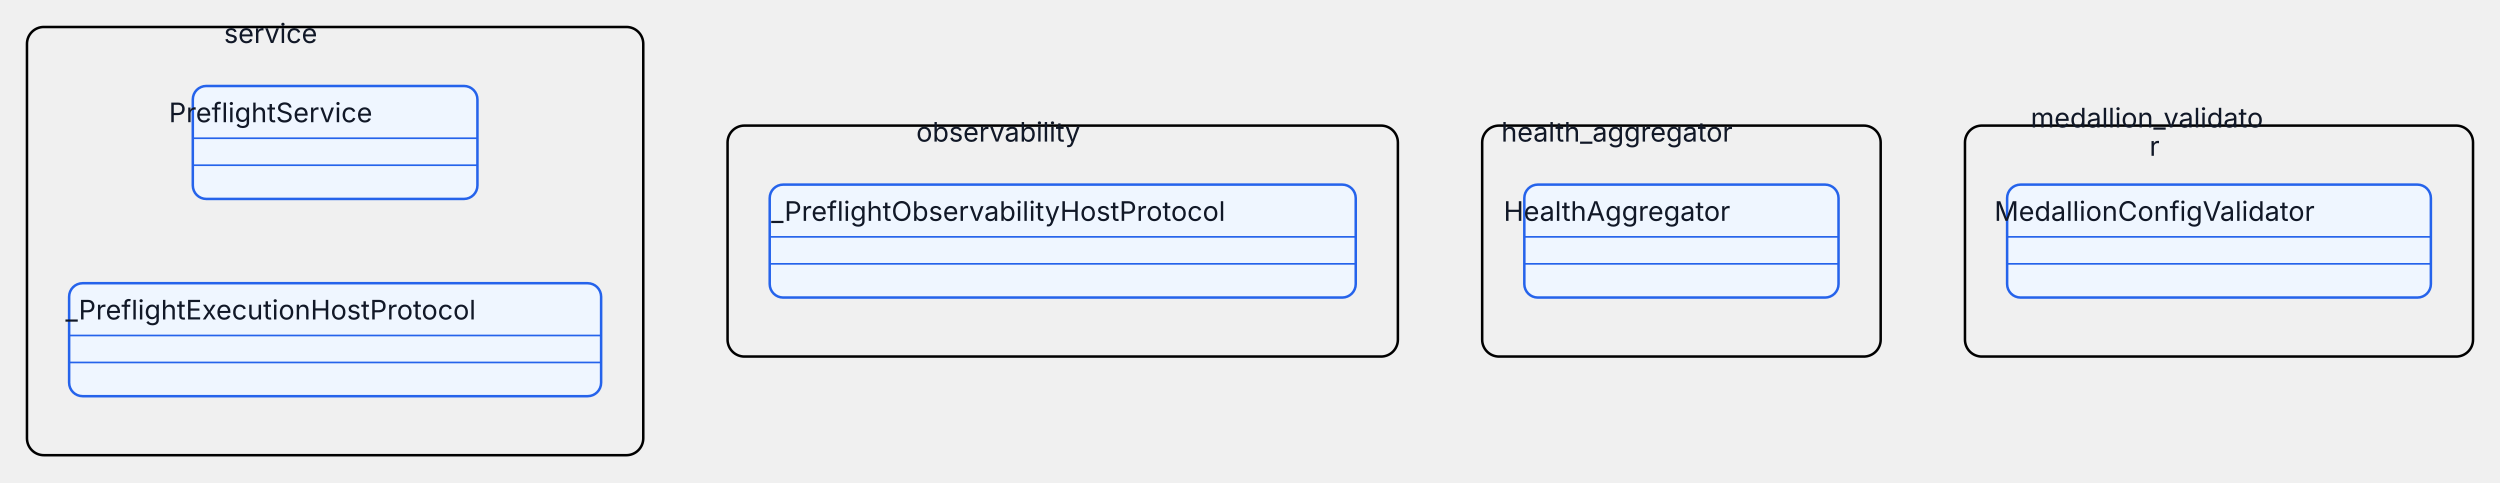
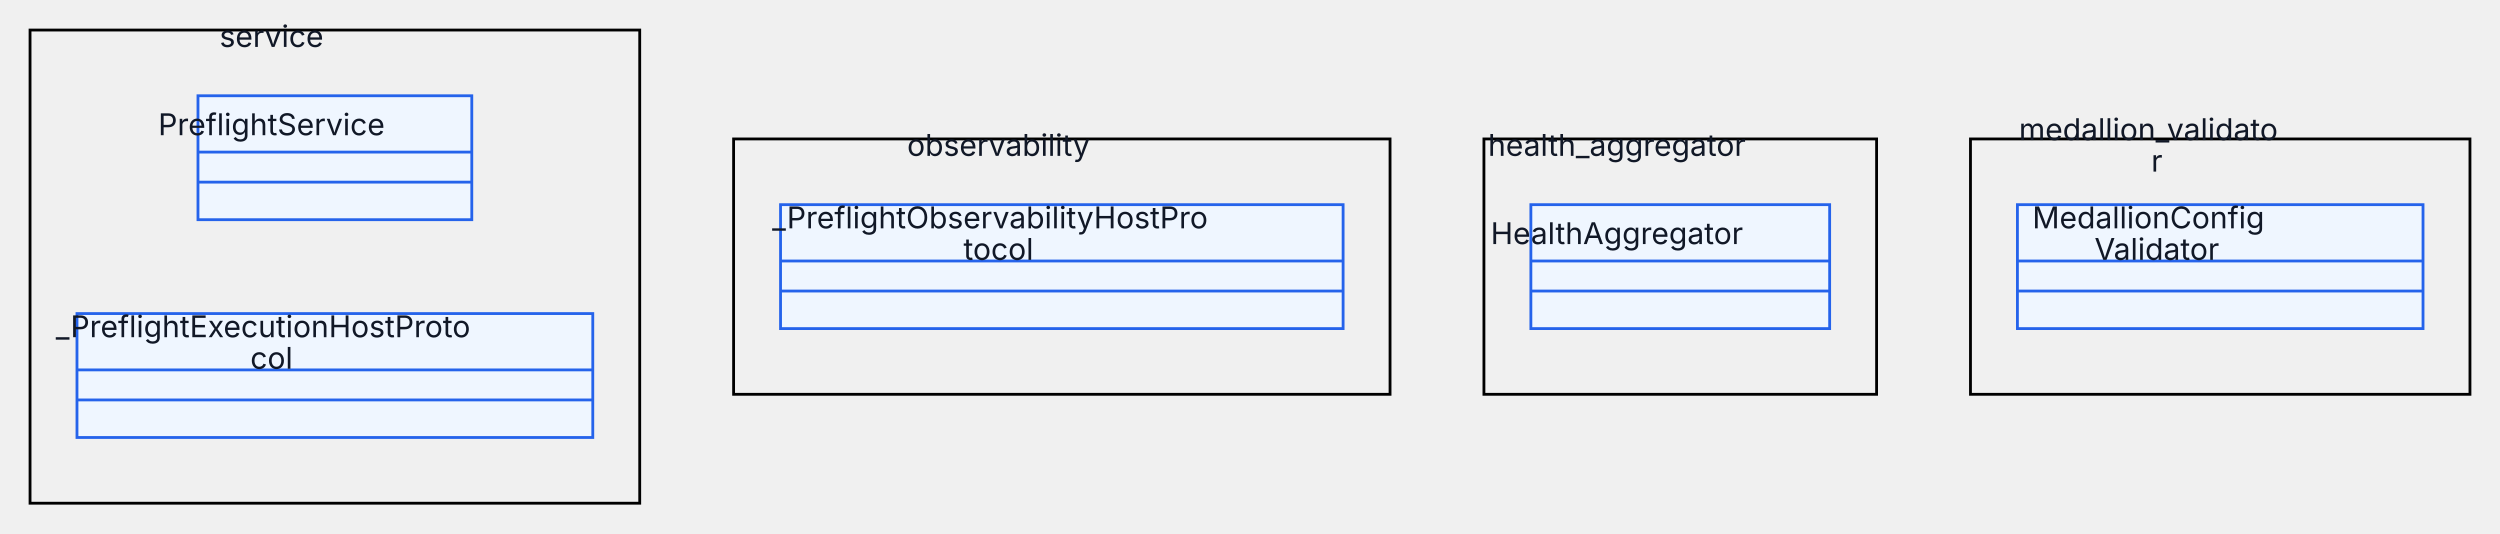
- <svg xmlns="http://www.w3.org/2000/svg" aria-roledescription="classDiagram" role="graphics-document document" viewBox="0 -8 1482.906 286" style="max-width: 1482.91px; background-color: white;" width="100%" id="my-svg">
-   <style>#my-svg{font-family:Inter,-apple-system,BlinkMacSystemFont,'Segoe UI',Roboto,Oxygen,Ubuntu,sans-serif;font-size:16px;fill:#212121;}#my-svg .error-icon{fill:#f0fdf4;}#my-svg .error-text{fill:#212121;stroke:#212121;}#my-svg .edge-thickness-normal{stroke-width:2px;}#my-svg .edge-thickness-thick{stroke-width:3.5px;}#my-svg .edge-pattern-solid{stroke-dasharray:0;}#my-svg .edge-pattern-dashed{stroke-dasharray:3;}#my-svg .edge-pattern-dotted{stroke-dasharray:2;}#my-svg .marker{fill:#475569;stroke:#475569;}#my-svg .marker.cross{stroke:#475569;}#my-svg svg{font-family:Inter,-apple-system,BlinkMacSystemFont,'Segoe UI',Roboto,Oxygen,Ubuntu,sans-serif;font-size:16px;}#my-svg g.classGroup text{fill:#2563eb;stroke:none;font-family:Inter,-apple-system,BlinkMacSystemFont,'Segoe UI',Roboto,Oxygen,Ubuntu,sans-serif;font-size:10px;}#my-svg g.classGroup text .title{font-weight:bolder;}#my-svg .nodeLabel,#my-svg .edgeLabel{color:#212121;}#my-svg .edgeLabel .label rect{fill:#eff6ff;}#my-svg .label text{fill:#212121;}#my-svg .edgeLabel .label span{background:#eff6ff;}#my-svg .classTitle{font-weight:bolder;}#my-svg .node rect,#my-svg .node circle,#my-svg .node ellipse,#my-svg .node polygon,#my-svg .node path{fill:#eff6ff;stroke:#2563eb;stroke-width:1px;}#my-svg .divider{stroke:#2563eb;stroke-width:1;}#my-svg g.clickable{cursor:pointer;}#my-svg g.classGroup rect{fill:#eff6ff;stroke:#2563eb;}#my-svg g.classGroup line{stroke:#2563eb;stroke-width:1;}#my-svg .classLabel .box{stroke:none;stroke-width:0;fill:#eff6ff;opacity:0.5;}#my-svg .classLabel .label{fill:#2563eb;font-size:10px;}#my-svg .relation{stroke:#475569;stroke-width:1;fill:none;}#my-svg .dashed-line{stroke-dasharray:3;}#my-svg .dotted-line{stroke-dasharray:1 2;}#my-svg #compositionStart,#my-svg .composition{fill:#475569!important;stroke:#475569!important;stroke-width:1;}#my-svg #compositionEnd,#my-svg .composition{fill:#475569!important;stroke:#475569!important;stroke-width:1;}#my-svg #dependencyStart,#my-svg .dependency{fill:#475569!important;stroke:#475569!important;stroke-width:1;}#my-svg #dependencyStart,#my-svg .dependency{fill:#475569!important;stroke:#475569!important;stroke-width:1;}#my-svg #extensionStart,#my-svg .extension{fill:transparent!important;stroke:#475569!important;stroke-width:1;}#my-svg #extensionEnd,#my-svg .extension{fill:transparent!important;stroke:#475569!important;stroke-width:1;}#my-svg #aggregationStart,#my-svg .aggregation{fill:transparent!important;stroke:#475569!important;stroke-width:1;}#my-svg #aggregationEnd,#my-svg .aggregation{fill:transparent!important;stroke:#475569!important;stroke-width:1;}#my-svg #lollipopStart,#my-svg .lollipop{fill:#eff6ff!important;stroke:#475569!important;stroke-width:1;}#my-svg #lollipopEnd,#my-svg .lollipop{fill:#eff6ff!important;stroke:#475569!important;stroke-width:1;}#my-svg .edgeTerminals{font-size:11px;}#my-svg .classTitleText{text-anchor:middle;font-size:18px;fill:#212121;}#my-svg :root{--mermaid-font-family:"trebuchet ms",verdana,arial,sans-serif;}/* bioetl-inject */#my-svg .edgeLabel rect{opacity:1!important;fill:#ffffff!important}#my-svg .labelBkg{background-color:#ffffff!important;opacity:1!important}#my-svg .edgeLabel .labelBkg{background-color:#ffffff!important;opacity:1!important}#my-svg .edgeLabel{font-size:12px;line-height:1.1;padding:1px 3px}#my-svg .edgeLabel span{color:#111827!important;fill:#111827!important;opacity:1!important;line-height:1.1;margin:0;padding:0}#my-svg .edgeLabel p{color:#111827!important;fill:#111827!important;opacity:1!important;line-height:1.1;margin:0;padding:0}#my-svg text.fo-fallback{color:#111827!important;fill:#111827!important;opacity:1!important}</style>
-   <g>
-     <defs>
-       <marker orient="auto" markerHeight="240" markerWidth="190" refY="7" refX="18" class="marker aggregation classDiagram" id="my-svg_classDiagram-aggregationStart">
-         <path d="M 18,7 L9,13 L1,7 L9,1 Z" />
-       </marker>
-     </defs>
-     <defs>
-       <marker orient="auto" markerHeight="28" markerWidth="20" refY="7" refX="1" class="marker aggregation classDiagram" id="my-svg_classDiagram-aggregationEnd">
-         <path d="M 18,7 L9,13 L1,7 L9,1 Z" />
-       </marker>
-     </defs>
-     <defs>
-       <marker orient="auto" markerHeight="240" markerWidth="190" refY="7" refX="18" class="marker extension classDiagram" id="my-svg_classDiagram-extensionStart">
-         <path d="M 1,7 L18,13 V 1 Z" />
-       </marker>
-     </defs>
-     <defs>
-       <marker orient="auto" markerHeight="28" markerWidth="20" refY="7" refX="1" class="marker extension classDiagram" id="my-svg_classDiagram-extensionEnd">
-         <path d="M 1,1 V 13 L18,7 Z" />
-       </marker>
-     </defs>
-     <defs>
-       <marker orient="auto" markerHeight="240" markerWidth="190" refY="7" refX="18" class="marker composition classDiagram" id="my-svg_classDiagram-compositionStart">
-         <path d="M 18,7 L9,13 L1,7 L9,1 Z" />
-       </marker>
-     </defs>
-     <defs>
-       <marker orient="auto" markerHeight="28" markerWidth="20" refY="7" refX="1" class="marker composition classDiagram" id="my-svg_classDiagram-compositionEnd">
-         <path d="M 18,7 L9,13 L1,7 L9,1 Z" />
-       </marker>
-     </defs>
-     <defs>
-       <marker orient="auto" markerHeight="240" markerWidth="190" refY="7" refX="6" class="marker dependency classDiagram" id="my-svg_classDiagram-dependencyStart">
-         <path d="M 5,7 L9,13 L1,7 L9,1 Z" />
-       </marker>
-     </defs>
-     <defs>
-       <marker orient="auto" markerHeight="28" markerWidth="20" refY="7" refX="13" class="marker dependency classDiagram" id="my-svg_classDiagram-dependencyEnd">
-         <path d="M 18,7 L9,13 L14,7 L9,1 Z" />
-       </marker>
-     </defs>
-     <defs>
-       <marker orient="auto" markerHeight="240" markerWidth="190" refY="7" refX="13" class="marker lollipop classDiagram" id="my-svg_classDiagram-lollipopStart">
-         <circle r="6" cy="7" cx="7" fill="transparent" stroke="black" />
-       </marker>
-     </defs>
-     <defs>
-       <marker orient="auto" markerHeight="240" markerWidth="190" refY="7" refX="1" class="marker lollipop classDiagram" id="my-svg_classDiagram-lollipopEnd">
-         <circle r="6" cy="7" cx="7" fill="transparent" stroke="black" />
-       </marker>
-     </defs>
-     <g class="root">
-       <g class="clusters" />
-       <g class="edgePaths" />
-       <g class="edgeLabels" />
-       <g class="nodes">
-         <g transform="translate(8, 0)" class="root">
-           <g class="clusters">
-             <g id="service" class="cluster">
-               <rect height="254" width="365.562" y="8" x="8" style="fill: none; stroke: black" />
-               <g transform="translate(162.125, 8)" class="cluster-label">
-                 <text x="28.656" y="9.5" text-anchor="middle" xml:space="preserve" class="fo-fallback">
-                   <tspan x="28.656">service</tspan>
-                 </text>
-               </g>
-             </g>
-           </g>
-           <g class="edgePaths" />
-           <g class="edgeLabels" />
-           <g class="nodes">
-             <g transform="translate(190.7812, 76.5)" id="classId-PreflightService-0" class="node default">
-               <rect height="67" width="168.828" y="-33.5" x="-84.414" class="outer title-state" />
-               <line y2="-2.5" y1="-2.5" x2="84.414" x1="-84.414" class="divider" />
-               <line y2="13.5" y1="13.5" x2="84.414" x1="-84.414" class="divider" />
-               <g class="label">
-                 <text x="72.414" y="9.5" text-anchor="middle" xml:space="preserve" class="classTitle fo-fallback" transform="translate( -72.41406, -21.5)">
-                   <tspan x="72.414">PreflightService</tspan>
-                 </text>
-               </g>
-             </g>
-             <g transform="translate(190.7812, 193.5)" id="classId-_PreflightExecutionHostProtocol-1" class="node default">
-               <rect height="67" width="315.562" y="-33.5" x="-157.781" class="outer title-state" />
-               <line y2="-2.5" y1="-2.5" x2="157.781" x1="-157.781" class="divider" />
-               <line y2="13.5" y1="13.5" x2="157.781" x1="-157.781" class="divider" />
-               <g class="label">
-                 <text x="145.781" y="9.5" text-anchor="middle" xml:space="preserve" class="classTitle fo-fallback" transform="translate( -145.7812, -21.5)">
-                   <tspan x="145.781">_PreflightExecutionHostProtocol</tspan>
-                 </text>
-               </g>
-             </g>
-           </g>
-         </g>
-         <g transform="translate(423.5625, 58.5)" class="root">
-           <g class="clusters">
-             <g id="observability" class="cluster">
-               <rect height="137" width="397.609" y="8" x="8" style="fill: none; stroke: black" />
-               <g transform="translate(155.1953, 8)" class="cluster-label">
-                 <text x="51.609" y="9.5" text-anchor="middle" xml:space="preserve" class="fo-fallback">
-                   <tspan x="51.609">observability</tspan>
-                 </text>
-               </g>
-             </g>
-           </g>
-           <g class="edgePaths" />
-           <g class="edgeLabels" />
-           <g class="nodes">
-             <g transform="translate(206.8047, 76.5)" id="classId-_PreflightObservabilityHostProtocol-2" class="node default">
-               <rect height="67" width="347.609" y="-33.5" x="-173.805" class="outer title-state" />
-               <line y2="-2.5" y1="-2.5" x2="173.805" x1="-173.805" class="divider" />
-               <line y2="13.5" y1="13.5" x2="173.805" x1="-173.805" class="divider" />
-               <g class="label">
-                 <text x="161.805" y="9.5" text-anchor="middle" xml:space="preserve" class="classTitle fo-fallback" transform="translate( -161.8047, -21.5)">
-                   <tspan x="161.805">_PreflightObservabilityHostProtocol</tspan>
-                 </text>
-               </g>
-             </g>
-           </g>
-         </g>
-         <g transform="translate(871.1719, 58.5)" class="root">
-           <g class="clusters">
-             <g id="health_aggregator" class="cluster">
-               <rect height="137" width="236.375" y="8" x="8" style="fill: none; stroke: black" />
-               <g transform="translate(52.46875, 8)" class="cluster-label">
-                 <text x="73.719" y="9.5" text-anchor="middle" xml:space="preserve" class="fo-fallback">
-                   <tspan x="73.719">health_aggregator</tspan>
-                 </text>
-               </g>
-             </g>
-           </g>
-           <g class="edgePaths" />
-           <g class="edgeLabels" />
-           <g class="nodes">
-             <g transform="translate(126.1875, 76.5)" id="classId-HealthAggregator-3" class="node default">
-               <rect height="67" width="186.375" y="-33.5" x="-93.188" class="outer title-state" />
-               <line y2="-2.5" y1="-2.5" x2="93.188" x1="-93.188" class="divider" />
-               <line y2="13.5" y1="13.5" x2="93.188" x1="-93.188" class="divider" />
-               <g class="label">
-                 <text x="81.188" y="9.5" text-anchor="middle" xml:space="preserve" class="classTitle fo-fallback" transform="translate( -81.1875, -21.5)">
-                   <tspan x="81.188">HealthAggregator</tspan>
-                 </text>
-               </g>
-             </g>
-           </g>
-         </g>
-         <g transform="translate(1157.547, 58.5)" class="root">
-           <g class="clusters">
-             <g id="medallion_validator" class="cluster">
-               <rect height="137" width="301.359" y="8" x="8" style="fill: none; stroke: black" />
-               <g transform="translate(79.96875, 8)" class="cluster-label">
-                 <text x="78.711" y="1.1" text-anchor="middle" xml:space="preserve" class="fo-fallback">
-                   <tspan x="78.711">medallion_validato</tspan>
-                   <tspan x="78.711" dy="16.8">r</tspan>
-                 </text>
-               </g>
-             </g>
-           </g>
-           <g class="edgePaths" />
-           <g class="edgeLabels" />
-           <g class="nodes">
-             <g transform="translate(158.6797, 76.5)" id="classId-MedallionConfigValidator-4" class="node default">
-               <rect height="67" width="251.359" y="-33.5" x="-125.68" class="outer title-state" />
-               <line y2="-2.5" y1="-2.5" x2="125.68" x1="-125.68" class="divider" />
-               <line y2="13.5" y1="13.5" x2="125.68" x1="-125.68" class="divider" />
-               <g class="label">
-                 <text x="113.68" y="9.5" text-anchor="middle" xml:space="preserve" class="classTitle fo-fallback" transform="translate( -113.6797, -21.5)">
-                   <tspan x="113.68">MedallionConfigValidator</tspan>
-                 </text>
-               </g>
-             </g>
-           </g>
-         </g>
-       </g>
-     </g>
-   </g>
-   <style>/*
+ <svg xmlns="http://www.w3.org/2000/svg" id="my-svg" width="100%" aria-roledescription="classDiagram" style="max-width:1331.45px;background-color:white" viewBox="0 -8 1331.453 284">
+   <style>#my-svg{font-family:Inter,-apple-system,BlinkMacSystemFont,'Segoe UI',Roboto,Oxygen,Ubuntu,sans-serif;font-size:16px;fill:#212121;}#my-svg .error-icon{fill:#f0fdf4;}#my-svg .error-text{fill:#212121;stroke:#212121;}#my-svg .edge-thickness-normal{stroke-width:2px;}#my-svg .edge-thickness-thick{stroke-width:3.5px;}#my-svg .edge-pattern-solid{stroke-dasharray:0;}#my-svg .edge-pattern-dashed{stroke-dasharray:3;}#my-svg .edge-pattern-dotted{stroke-dasharray:2;}#my-svg .marker{fill:#475569;stroke:#475569;}#my-svg .marker.cross{stroke:#475569;}#my-svg svg{font-family:Inter,-apple-system,BlinkMacSystemFont,'Segoe UI',Roboto,Oxygen,Ubuntu,sans-serif;font-size:16px;}#my-svg g.classGroup text{fill:#2563eb;stroke:none;font-family:Inter,-apple-system,BlinkMacSystemFont,'Segoe UI',Roboto,Oxygen,Ubuntu,sans-serif;font-size:10px;}#my-svg g.classGroup text .title{font-weight:bolder;}#my-svg .nodeLabel,#my-svg .edgeLabel{color:#212121;}#my-svg .edgeLabel .label rect{fill:#eff6ff;}#my-svg .label text{fill:#212121;}#my-svg .edgeLabel .label span{background:#eff6ff;}#my-svg .classTitle{font-weight:bolder;}#my-svg .node rect,#my-svg .node circle,#my-svg .node ellipse,#my-svg .node polygon,#my-svg .node path{fill:#eff6ff;stroke:#2563eb;stroke-width:1px;}#my-svg .divider{stroke:#2563eb;stroke-width:1;}#my-svg g.clickable{cursor:pointer;}#my-svg g.classGroup rect{fill:#eff6ff;stroke:#2563eb;}#my-svg g.classGroup line{stroke:#2563eb;stroke-width:1;}#my-svg .classLabel .box{stroke:none;stroke-width:0;fill:#eff6ff;opacity:0.5;}#my-svg .classLabel .label{fill:#2563eb;font-size:10px;}#my-svg .relation{stroke:#475569;stroke-width:1;fill:none;}#my-svg .dashed-line{stroke-dasharray:3;}#my-svg .dotted-line{stroke-dasharray:1 2;}#my-svg #compositionStart,#my-svg .composition{fill:#475569!important;stroke:#475569!important;stroke-width:1;}#my-svg #compositionEnd,#my-svg .composition{fill:#475569!important;stroke:#475569!important;stroke-width:1;}#my-svg #dependencyStart,#my-svg .dependency{fill:#475569!important;stroke:#475569!important;stroke-width:1;}#my-svg #dependencyStart,#my-svg .dependency{fill:#475569!important;stroke:#475569!important;stroke-width:1;}#my-svg #extensionStart,#my-svg .extension{fill:transparent!important;stroke:#475569!important;stroke-width:1;}#my-svg #extensionEnd,#my-svg .extension{fill:transparent!important;stroke:#475569!important;stroke-width:1;}#my-svg #aggregationStart,#my-svg .aggregation{fill:transparent!important;stroke:#475569!important;stroke-width:1;}#my-svg #aggregationEnd,#my-svg .aggregation{fill:transparent!important;stroke:#475569!important;stroke-width:1;}#my-svg #lollipopStart,#my-svg .lollipop{fill:#eff6ff!important;stroke:#475569!important;stroke-width:1;}#my-svg #lollipopEnd,#my-svg .lollipop{fill:#eff6ff!important;stroke:#475569!important;stroke-width:1;}#my-svg .edgeTerminals{font-size:11px;}#my-svg .classTitleText{text-anchor:middle;font-size:18px;fill:#212121;}#my-svg :root{--mermaid-font-family:"trebuchet ms",verdana,arial,sans-serif;}/*
 * Пользовательские стили диаграмм BioETL (структурированная копия)
 * Источник: custom.css
 * Цель: сгруппировать правила по типам элементов и документировать назначение каждого CSS-параметра.
 */

/* =========================================================
 * 1) Глобальная типографика и базовое поведение текста
 * ========================================================= */
svg {
    /* Задаёт основной стек шрифтов для всего текста в SVG. */
    font-family: Inter, -apple-system, BlinkMacSystemFont, 'Segoe UI', Roboto,
    Oxygen, Ubuntu, sans-serif;
}



/* =========================================================
 * 2) Общая геометрия узлов (для нескольких типов диаграмм)
 * ========================================================= */
.node rect,
.node circle,
.node ellipse,
.node polygon,
.node path {
    /* Единая толщина контура для фигур узлов. */
    stroke-width: 1.5px !important;
    /* Скругляет углы по горизонтали для более мягкого вида. */
    rx: 8;
    /* Скругляет углы по вертикали в паре с rx. */
    ry: 8;
    /* Добавляет лёгкую тень и отделяет узлы от фона. */
    filter:  none; /*  drop-shadow(0px 1px 2px rgba(0, 0, 0, 0.05));*/
}

/* =========================================================
 * 3) Контейнеры subgraph / cluster
 * ========================================================= */
.cluster rect,
.cluster path {
    /* Увеличивает радиус углов у контейнеров-групп. */
    rx: 10;
    /* Поддерживает симметрию скругления по вертикали. */
    ry: 10;
    /* Нейтральная заливка контейнера для снижения визуального шума. */
    fill: #f8fafc;
    /* Приглушённая обводка, чтобы границы были заметны, но не доминировали. */
    stroke: #94a3b8;
    /* Толщина границы контейнера в тон большинству узлов. */
    stroke-width: 1.5px;
    /* Убирает пунктир у рамок контейнеров. */
    stroke-dasharray: none;
    /* Делает фон контейнера полностью непрозрачным. */
    fill-opacity: 1;
    /* Отключает тень контейнера, чтобы акцент оставался на узлах. */
    filter: none;
}

.cluster text {
    /* Нормальный вес шрифта для заголовков групп. */
    font-weight: 400;
    /* Увеличенный размер заголовка относительно текста узлов. */
    font-size: 16px;
}

/* =========================================================
 * 4) Стили линий связей (edges/links)
 * ========================================================= */
.edgePath .path {
    /* Делает основные ребра более заметными в плотных графах. */
    stroke-width: 2.5px;
    /* Скругляет соединения сегментов линий. */
    stroke-linejoin: round;
    /* Скругляет окончания линий. */
    stroke-linecap: round;
}

.edgePath path,
.flowchart-link,
.relation,
.messageLine0,
.messageLine1,
.transition path {
    /* Унифицированные скруглённые соединения для всех типов линий. */
    stroke-linejoin: round;
    /* Унифицированные скруглённые окончания для всех типов линий. */
    stroke-linecap: round;
}

.transition path {
    /* Выравнивает толщину переходов state diagram с основными ребрами. */
    stroke-width: 2.5px;
}

/* =========================================================
 * 5) Подписи ребер и fallback-текст
 * ========================================================= */
.edgeLabel {
    /* Компактный размер шрифта для подписей на связях. */
    font-size: 12px;
    /* Плотная межстрочность для экономии места. */
    line-height: 1.1;
    /* Базовый непрозрачный фон под подписью. */
    background-color: #ffffff;
    /* Небольшие внутренние отступы вокруг текста. */
    padding: 1px 3px;
    /* Мягкое скругление фона подписи. */
    border-radius: 2px;
}

.edgeLabel span,
.edgeLabel p,
text.fo-fallback {
    /* Принудительный тёмный fill для контраста в SVG-рендерах. */
    fill: #111827 !important;
    /* Принудительный тёмный цвет для HTML-подписей. */
    color: #111827 !important;
    /* Полная непрозрачность текста. */
    opacity: 1 !important;
    /* Компактная межстрочность для многострочных подписей. */
    line-height: 1.1;
    /* Убирает стандартные внешние отступы HTML-параграфов. */
    margin: 0;
    /* Убирает стандартные внутренние отступы HTML-параграфов. */
    padding: 0;
}

.edgeLabel .labelBkg,
.labelBkg {
    /* Жёстко задаёт белый фон под текстом подписей. */
    background-color: #ffffff !important;
    /* Делает фон полностью непрозрачным во всех просмотрщиках. */
    opacity: 1 !important;
}

.edgeLabel rect {
    /* Переопределяет полупрозрачный фон по умолчанию у Mermaid. */
    opacity: 1 !important;
    /* Жёстко фиксирует белую заливку прямоугольника под подписью. */
    fill: #ffffff !important;
}

/* =========================================================
 * 6) Элементы sequence diagram
 * ========================================================= */
.actor {
    /* Толщина границы actor-блоков. */
    stroke-width: 1.5px;
    /* Скругление углов actor-блоков по горизонтали. */
    rx: 4;
    /* Скругление углов actor-блоков по вертикали. */
    ry: 4;
}

.messageLine0,
.messageLine1 {
    /* Толщина линий сообщений в sequence diagram. */
    stroke-width: 1.6px;
}

.messageText {
    /* Базовый размер текста сообщений. */
    font-size: 13px;
}

.activation0 {
    /* Более тонкая линия activation bar, чтобы не перегружать схему. */
    stroke-width: 1px;
}

.note {
    /* Скругление углов заметки по горизонтали. */
    rx: 4;
    /* Скругление углов заметки по вертикали. */
    ry: 4;
    /* Тонкая граница для вторичных блоков. */
    stroke-width: 1px;
    /* Лёгкая тень для визуального отделения заметок. */
    filter: drop-shadow(1px 1px 2px rgba(0, 0, 0, 0.06));
}

/* =========================================================
 * 7) Базовые элементы class diagram
 * ========================================================= */
g.classGroup rect {
    /* Скругление углов class box по горизонтали. */
    rx: 10;
    /* Скругление углов class box по вертикали. */
    ry: 10;
    /* Толщина границы class box. */
    stroke-width: 1.5px;
    /* Мягкая тень у class box без агрессивного контраста. */
    filter: drop-shadow(1px 1px 2px rgba(0, 0, 0, 0.06));
}

g.classGroup text {
    /* Базовый размер текста внутри class diagram. */
    font-size: 14px;
    padding: 10px 10px;
}

g.classGroup line {
    /* Толщина внутренних разделителей класса. */
    stroke-width: 1px;
}

.relation {
    /* Толщина связей между классами на уровне основных ребер. */
    stroke-width: 2.5px;
}

/* =========================================================
 * 8) Типографика HTML-лейблов class diagram
 * ========================================================= */
g.label-group .nodeLabel {
    /* Увеличенный размер названия класса для иерархии. */
    font-size: 16px !important;
    /* Полужирный акцент на имени класса. */
    font-weight: 200 !important;
    /* Лёгкое межбуквенное расстояние для читаемости заголовка. */
    letter-spacing: 0.01em;
}

g.annotation-group .nodeLabel {
    /* Уменьшенный размер для стереотипов/аннотаций. */
    font-size: 11px !important;
    /* Курсив для визуального отделения аннотаций. */
    font-style: italic !important;
    /* Небольшое ослабление контраста вторичного текста. */
    opacity: 0.8;
}

g.members-group .nodeLabel,
g.methods-group .nodeLabel {
    /* Компактный размер для атрибутов и методов. */
    font-size: 12px !important;
    /* Нормальный вес шрифта для плотного структурного текста. */
    font-weight: 400 !important;
}

/* =========================================================
 * 9) Помощники размеров foreignObject (class/flowchart)
 * ========================================================= */
g.members-group foreignObject,
g.methods-group foreignObject {
    /* Минимальная высота областей members/methods. */
    min-height: 40px;
}

.node foreignObject &gt; div,
g.classGroup foreignObject &gt; div {
    /* Стабилизирует вычисление размеров с учётом отступов/границ. */
    box-sizing: border-box;
}

.node.size-sm foreignObject &gt; div {
    /* Минимальная высота для малого размерного уровня узла. */
    min-height: 80px;
    /* Минимальная ширина для малого размерного уровня узла. */
    min-width: 180px;
}

.node.size-md foreignObject &gt; div {
    /* Минимальная высота для среднего размерного уровня узла. */
    min-height: 140px;
    /* Минимальная ширина для среднего размерного уровня узла. */
    min-width: 260px;
}

.node.size-lg foreignObject &gt; div {
    /* Минимальная высота для большого размерного уровня узла. */
    min-height: 200px;
    /* Минимальная ширина для большого размерного уровня узла. */
    min-width: 340px;
}

/* =========================================================
 * 10) Элементы state diagram
 * ========================================================= */
g.stateGroup rect {
    /* Скругление углов контейнеров состояний по горизонтали. */
    rx: 8;
    /* Скругление углов контейнеров состояний по вертикали. */
    ry: 8;
}

.statediagram-state rect {
    /* Скругление углов узлов состояния по горизонтали. */
    rx: 8;
    /* Скругление углов узлов состояния по вертикали. */
    ry: 8;
    /* Толщина границы узла состояния. */
    stroke-width: 1.5px;
    /* Лёгкая тень для визуального отделения state box. */
    filter: drop-shadow(1px 2px 3px rgba(0, 0, 0, 0.08));
}

/* =========================================================
 * 11) Элементы ER diagram
 * ========================================================= */
.er.entityBox {
    /* Толщина границы сущности ER-диаграммы. */
    stroke-width: 1.5px;
    /* Скругление углов сущности по горизонтали. */
    rx: 4;
    /* Скругление углов сущности по вертикали. */
    ry: 4;
    /* Лёгкая тень для отделения блоков сущностей. */
    filter: drop-shadow(1px 2px 3px rgba(0, 0, 0, 0.08));
}

/* =========================================================
 * 12) Узлы mindmap
 * ========================================================= */
.mindmap-node rect,
.mindmap-node circle {
    /* Толщина контура узлов mindmap. */
    stroke-width: 1.5px;
    /* Чуть более выраженная тень для плотных радиальных веток. */
    filter: drop-shadow(1px 2px 2px rgba(0, 0, 0, 0.1));
}

/* =========================================================
 * 13) Маркеры стрелок
 * ========================================================= */
marker path {
    /* Единый нейтральный цвет наконечников стрелок. */
    fill: #475569;
}

/* =========================================================
 * 14) Цветовая карта архитектурных слоёв (fallback-селекторы)
 * ========================================================= */
[id*="Domain"] &gt; rect,
[id*="Domain"] &gt; path {
    /* Цвет фона для доменного слоя. */
    fill: #f5f3ff !important;
    /* Цвет границы для доменного слоя. */
    stroke: #7c3aed !important;
}

.cluster[id*="Domain"] &gt; rect,
.cluster[id*="Domain"] &gt; path {
    fill: #ffffff !important;
}

[id*="Application"] &gt; rect,
[id*="Application"] &gt; path {
    /* Цвет фона для application-слоя. */
    fill: #f0fdf4 !important;
    /* Цвет границы для application-слоя. */
    stroke: #16a34a !important;
}

.cluster[id*="Application"] &gt; rect,
.cluster[id*="Application"] &gt; path {
    fill: #ffffff !important;
}

[id*="Infrastructure"] &gt; rect,
[id*="Infrastructure"] &gt; path {
    /* Цвет фона для infrastructure-слоя. */
    fill: #fff1f2 !important;
    /* Цвет границы для infrastructure-слоя. */
    stroke: #dc2626 !important;
}

.cluster[id*="Infrastructure"] &gt; rect,
.cluster[id*="Infrastructure"] &gt; path {
    fill: #ffffff !important;
}

[id*="Composition"] &gt; rect,
[id*="Composition"] &gt; path {
    /* Цвет фона для composition-слоя. */
    fill: #fff7ed !important;
    /* Цвет границы для composition-слоя. */
    stroke: #f59e0b !important;
}

.cluster[id*="Composition"] &gt; rect,
.cluster[id*="Composition"] &gt; path {
    fill: #ffffff !important;
}

[id*="Interfaces"] &gt; rect,
[id*="Interfaces"] &gt; path {
    /* Цвет фона для слоя интерфейсов. */
    fill: #eff6ff !important;
    /* Цвет границы для слоя интерфейсов. */
    stroke: #2563eb !important;
}

.cluster[id*="Interfaces"] &gt; rect,
.cluster[id*="Interfaces"] &gt; path {
    fill: #ffffff !important;
}

[id*="External"] &gt; rect,
[id*="External"] &gt; path {
    /* Цвет фона для внешних систем. */
    fill: #f1f5f9 !important;
    /* Цвет границы для внешних систем. */
    stroke: #64748b !important;
}

.cluster[id*="External"] &gt; rect,
.cluster[id*="External"] &gt; path {
    fill: #ffffff !important;
}

/* Белая подложка под подписи всех архитектурных/medallion слоёв */
g.cluster[id*="Domain"] .cluster-label foreignObject &gt; div,
g.cluster[id*="Application"] .cluster-label foreignObject &gt; div,
g.cluster[id*="Infrastructure"] .cluster-label foreignObject &gt; div,
g.cluster[id*="Composition"] .cluster-label foreignObject &gt; div,
g.cluster[id*="Interfaces"] .cluster-label foreignObject &gt; div,
g.cluster[id*="External"] .cluster-label foreignObject &gt; div,
g.cluster[id*="Bronze"] .cluster-label foreignObject &gt; div,
g.cluster[id*="Silver"] .cluster-label foreignObject &gt; div,
g.cluster[id*="Gold"] .cluster-label foreignObject &gt; div,
g.cluster[id*="Quarantine"] .cluster-label foreignObject &gt; div {
    background: #ffffff !important;
    padding: 0 6px !important;
    border-radius: 4px;
}

/* Fallback для рендеров без foreignObject: не рисуем толстую обводку */
g.cluster[id*="Domain"] .cluster-label text.fo-fallback,
g.cluster[id*="Application"] .cluster-label text.fo-fallback,
g.cluster[id*="Infrastructure"] .cluster-label text.fo-fallback,
g.cluster[id*="Composition"] .cluster-label text.fo-fallback,
g.cluster[id*="Interfaces"] .cluster-label text.fo-fallback,
g.cluster[id*="External"] .cluster-label text.fo-fallback,
g.cluster[id*="Bronze"] .cluster-label text.fo-fallback,
g.cluster[id*="Silver"] .cluster-label text.fo-fallback,
g.cluster[id*="Gold"] .cluster-label text.fo-fallback,
g.cluster[id*="Quarantine"] .cluster-label text.fo-fallback {
    fill: #111827 !important;
    stroke: none !important;
}

/* =========================================================
 * 15) Цветовая карта слоёв Medallion
 * ========================================================= */
[id*="Bronze"] &gt; rect,
[id*="Bronze"] &gt; path {
    /* Цвет фона Bronze-слоя. */
    fill: #fff7ed !important;
    /* Цвет границы Bronze-слоя. */
    stroke: #f59e0b !important;
}

[id*="Silver"] &gt; rect,
[id*="Silver"] &gt; path {
    /* Цвет фона Silver-слоя. */
    fill: #f8fafc !important;
    /* Цвет границы Silver-слоя. */
    stroke: #475569 !important;
}

[id*="Gold"] &gt; rect,
[id*="Gold"] &gt; path {
    /* Цвет фона Gold-слоя. */
    fill: #fefce8 !important;
    /* Цвет границы Gold-слоя. */
    stroke: #ca8a04 !important;
}

[id*="Quarantine"] &gt; rect,
[id*="Quarantine"] &gt; path {
    /* Цвет фона для карантинных/проблемных потоков данных. */
    fill: #ffe4e6 !important;
    /* Цвет границы для карантинных/проблемных потоков данных. */
    stroke: #e11d48 !important;
}
/* Нормализует вес текста в узлах и заголовках слоёв (без полужирного акцента). */
.node .label text,
.node .label tspan,
.node .label .nodeLabel,
text.fo-fallback {
    stroke: none !important;
    stroke-width: 0 !important;
    fill: #111827 !important;
    font-weight: 400 !important;
}
/* Single text layer (fallback-only) */
text.fo-fallback {
    display: inline !important;
}

foreignObject {
    display: none !important;
- }
- </style>
+ }/* bioetl-inject */#my-svg .edgeLabel rect{opacity:1!important;fill:#ffffff!important}#my-svg .labelBkg{background-color:#ffffff!important;opacity:1!important}#my-svg .edgeLabel .labelBkg{background-color:#ffffff!important;opacity:1!important}#my-svg .edgeLabel{font-size:12px;line-height:1.1;padding:1px 3px}#my-svg .edgeLabel span{color:#111827!important;fill:#111827!important;opacity:1!important;line-height:1.1;margin:0;padding:0}#my-svg .edgeLabel p{color:#111827!important;fill:#111827!important;opacity:1!important;line-height:1.1;margin:0;padding:0}#my-svg text.fo-fallback{color:#111827!important;fill:#111827!important;opacity:1!important}</style>
+   <defs>
+     <marker id="my-svg_classDiagram-aggregationStart" class="marker aggregation classDiagram" markerHeight="240" markerWidth="190" orient="auto" refX="18" refY="7">
+       <path d="m18 7-9 6-8-6 8-6Z" />
+     </marker>
+   </defs>
+   <defs>
+     <marker id="my-svg_classDiagram-aggregationEnd" class="marker aggregation classDiagram" markerHeight="28" markerWidth="20" orient="auto" refX="1" refY="7">
+       <path d="m18 7-9 6-8-6 8-6Z" />
+     </marker>
+   </defs>
+   <defs>
+     <marker id="my-svg_classDiagram-extensionStart" class="marker extension classDiagram" markerHeight="240" markerWidth="190" orient="auto" refX="18" refY="7">
+       <path d="m1 7 17 6V1Z" />
+     </marker>
+   </defs>
+   <defs>
+     <marker id="my-svg_classDiagram-extensionEnd" class="marker extension classDiagram" markerHeight="28" markerWidth="20" orient="auto" refX="1" refY="7">
+       <path d="M1 1v12l17-6Z" />
+     </marker>
+   </defs>
+   <defs>
+     <marker id="my-svg_classDiagram-compositionStart" class="marker composition classDiagram" markerHeight="240" markerWidth="190" orient="auto" refX="18" refY="7">
+       <path d="m18 7-9 6-8-6 8-6Z" />
+     </marker>
+   </defs>
+   <defs>
+     <marker id="my-svg_classDiagram-compositionEnd" class="marker composition classDiagram" markerHeight="28" markerWidth="20" orient="auto" refX="1" refY="7">
+       <path d="m18 7-9 6-8-6 8-6Z" />
+     </marker>
+   </defs>
+   <defs>
+     <marker id="my-svg_classDiagram-dependencyStart" class="marker dependency classDiagram" markerHeight="240" markerWidth="190" orient="auto" refX="6" refY="7">
+       <path d="m5 7 4 6-8-6 8-6Z" />
+     </marker>
+   </defs>
+   <defs>
+     <marker id="my-svg_classDiagram-dependencyEnd" class="marker dependency classDiagram" markerHeight="28" markerWidth="20" orient="auto" refX="13" refY="7">
+       <path d="m18 7-9 6 5-6-5-6Z" />
+     </marker>
+   </defs>
+   <defs>
+     <marker id="my-svg_classDiagram-lollipopStart" class="marker lollipop classDiagram" markerHeight="240" markerWidth="190" orient="auto" refX="13" refY="7">
+       <circle cx="7" cy="7" r="6" fill="transparent" stroke="#000" />
+     </marker>
+   </defs>
+   <defs>
+     <marker id="my-svg_classDiagram-lollipopEnd" class="marker lollipop classDiagram" markerHeight="240" markerWidth="190" orient="auto" refX="1" refY="7">
+       <circle cx="7" cy="7" r="6" fill="transparent" stroke="#000" />
+     </marker>
+   </defs>
+   <g class="root">
+     <g class="nodes">
+       <g class="root">
+         <g class="clusters" transform="translate(8)">
+           <g id="service" class="cluster">
+             <path d="M8 8h324.703v252H8z" style="fill:none;stroke:black" />
+             <g class="cluster-label">
+               <text xml:space="preserve" x="25.344" y="9" class="fo-fallback" text-anchor="middle" transform="translate(145.008 8)">
+                 <tspan x="25.344">service</tspan>
+               </text>
+             </g>
+           </g>
+         </g>
+         <g class="nodes" transform="translate(8)">
+           <g id="classId-PreflightService-0" class="node default">
+             <path d="M97.438 43h145.828v66H97.438z" class="outer title-state" />
+             <path d="M97.438 73h145.828M97.438 89h145.828" class="divider" />
+             <g class="label">
+               <text xml:space="preserve" x="60.914" y="9" class="classTitle fo-fallback" text-anchor="middle" transform="translate(109.438 55)">
+                 <tspan x="60.914">PreflightService</tspan>
+               </text>
+             </g>
+           </g>
+           <g id="classId-_PreflightExecutionHostProtocol-1" class="node default">
+             <path d="M33 159h274.703v66H33z" class="outer title-state" />
+             <path d="M33 189h274.704M33 205h274.704" class="divider" />
+             <g class="label">
+               <text xml:space="preserve" x="125.352" y=".6" class="classTitle fo-fallback" text-anchor="middle" transform="translate(45 171)">
+                 <tspan x="125.352">_PreflightExecutionHostProto</tspan>
+                 <tspan x="125.352" dy="16.8">col</tspan>
+               </text>
+             </g>
+           </g>
+         </g>
+       </g>
+       <g class="root">
+         <g class="clusters" transform="translate(382.703 58)">
+           <g id="observability" class="cluster">
+             <path d="M8 8h349.609v136H8z" style="fill:none;stroke:black" />
+             <g class="cluster-label">
+               <text xml:space="preserve" x="44.469" y="9" class="fo-fallback" text-anchor="middle" transform="translate(138.336 8)">
+                 <tspan x="44.469">observability</tspan>
+               </text>
+             </g>
+           </g>
+         </g>
+         <g class="nodes" transform="translate(382.703 58)">
+           <g id="classId-_PreflightObservabilityHostProtocol-2" class="node default">
+             <path d="M33 43h299.609v66H32.999z" class="outer title-state" />
+             <path d="M33 73h299.61M33 89h299.61" class="divider" />
+             <g class="label">
+               <text xml:space="preserve" x="137.805" y=".6" class="classTitle fo-fallback" text-anchor="middle" transform="translate(45 55)">
+                 <tspan x="137.805">_PreflightObservabilityHostPro</tspan>
+                 <tspan x="137.805" dy="16.8">tocol</tspan>
+               </text>
+             </g>
+           </g>
+         </g>
+       </g>
+       <g class="root">
+         <g class="clusters" transform="translate(782.313 58)">
+           <g id="health_aggregator" class="cluster">
+             <path d="M8 8h209.125v136H8z" style="fill:none;stroke:black" />
+             <g class="cluster-label">
+               <text xml:space="preserve" x="64.945" y="9" class="fo-fallback" text-anchor="middle" transform="translate(47.617 8)">
+                 <tspan x="64.945">health_aggregator</tspan>
+               </text>
+             </g>
+           </g>
+         </g>
+         <g class="nodes" transform="translate(782.313 58)">
+           <g id="classId-HealthAggregator-3" class="node default">
+             <path d="M33 43h159.125v66H33z" class="outer title-state" />
+             <path d="M33 73h159.126M33 89h159.126" class="divider" />
+             <g class="label">
+               <text xml:space="preserve" x="67.562" y="9" class="classTitle fo-fallback" text-anchor="middle" transform="translate(45 55)">
+                 <tspan x="67.562">HealthAggregator</tspan>
+               </text>
+             </g>
+           </g>
+         </g>
+       </g>
+       <g class="root">
+         <g class="clusters" transform="translate(1041.438 58)">
+           <g id="medallion_validator" class="cluster">
+             <path d="M8 8h266.016v136H8z" style="fill:none;stroke:black" />
+             <g class="cluster-label">
+               <text xml:space="preserve" x="68.93" y=".6" class="fo-fallback" text-anchor="middle" transform="translate(72.078 8)">
+                 <tspan x="68.93">medallion_validato</tspan>
+                 <tspan x="68.93" dy="16.8">r</tspan>
+               </text>
+             </g>
+           </g>
+         </g>
+         <g class="nodes" transform="translate(1041.438 58)">
+           <g id="classId-MedallionConfigValidator-4" class="node default">
+             <path d="M33 43h216.016v66H33z" class="outer title-state" />
+             <path d="M33 73h216.016M33 89h216.016" class="divider" />
+             <g class="label">
+               <text xml:space="preserve" x="96.008" y=".6" class="classTitle fo-fallback" text-anchor="middle" transform="translate(45 55)">
+                 <tspan x="96.008">MedallionConfig</tspan>
+                 <tspan x="96.008" dy="16.8">Validator</tspan>
+               </text>
+             </g>
+           </g>
+         </g>
+       </g>
+     </g>
+   </g>
</svg>
